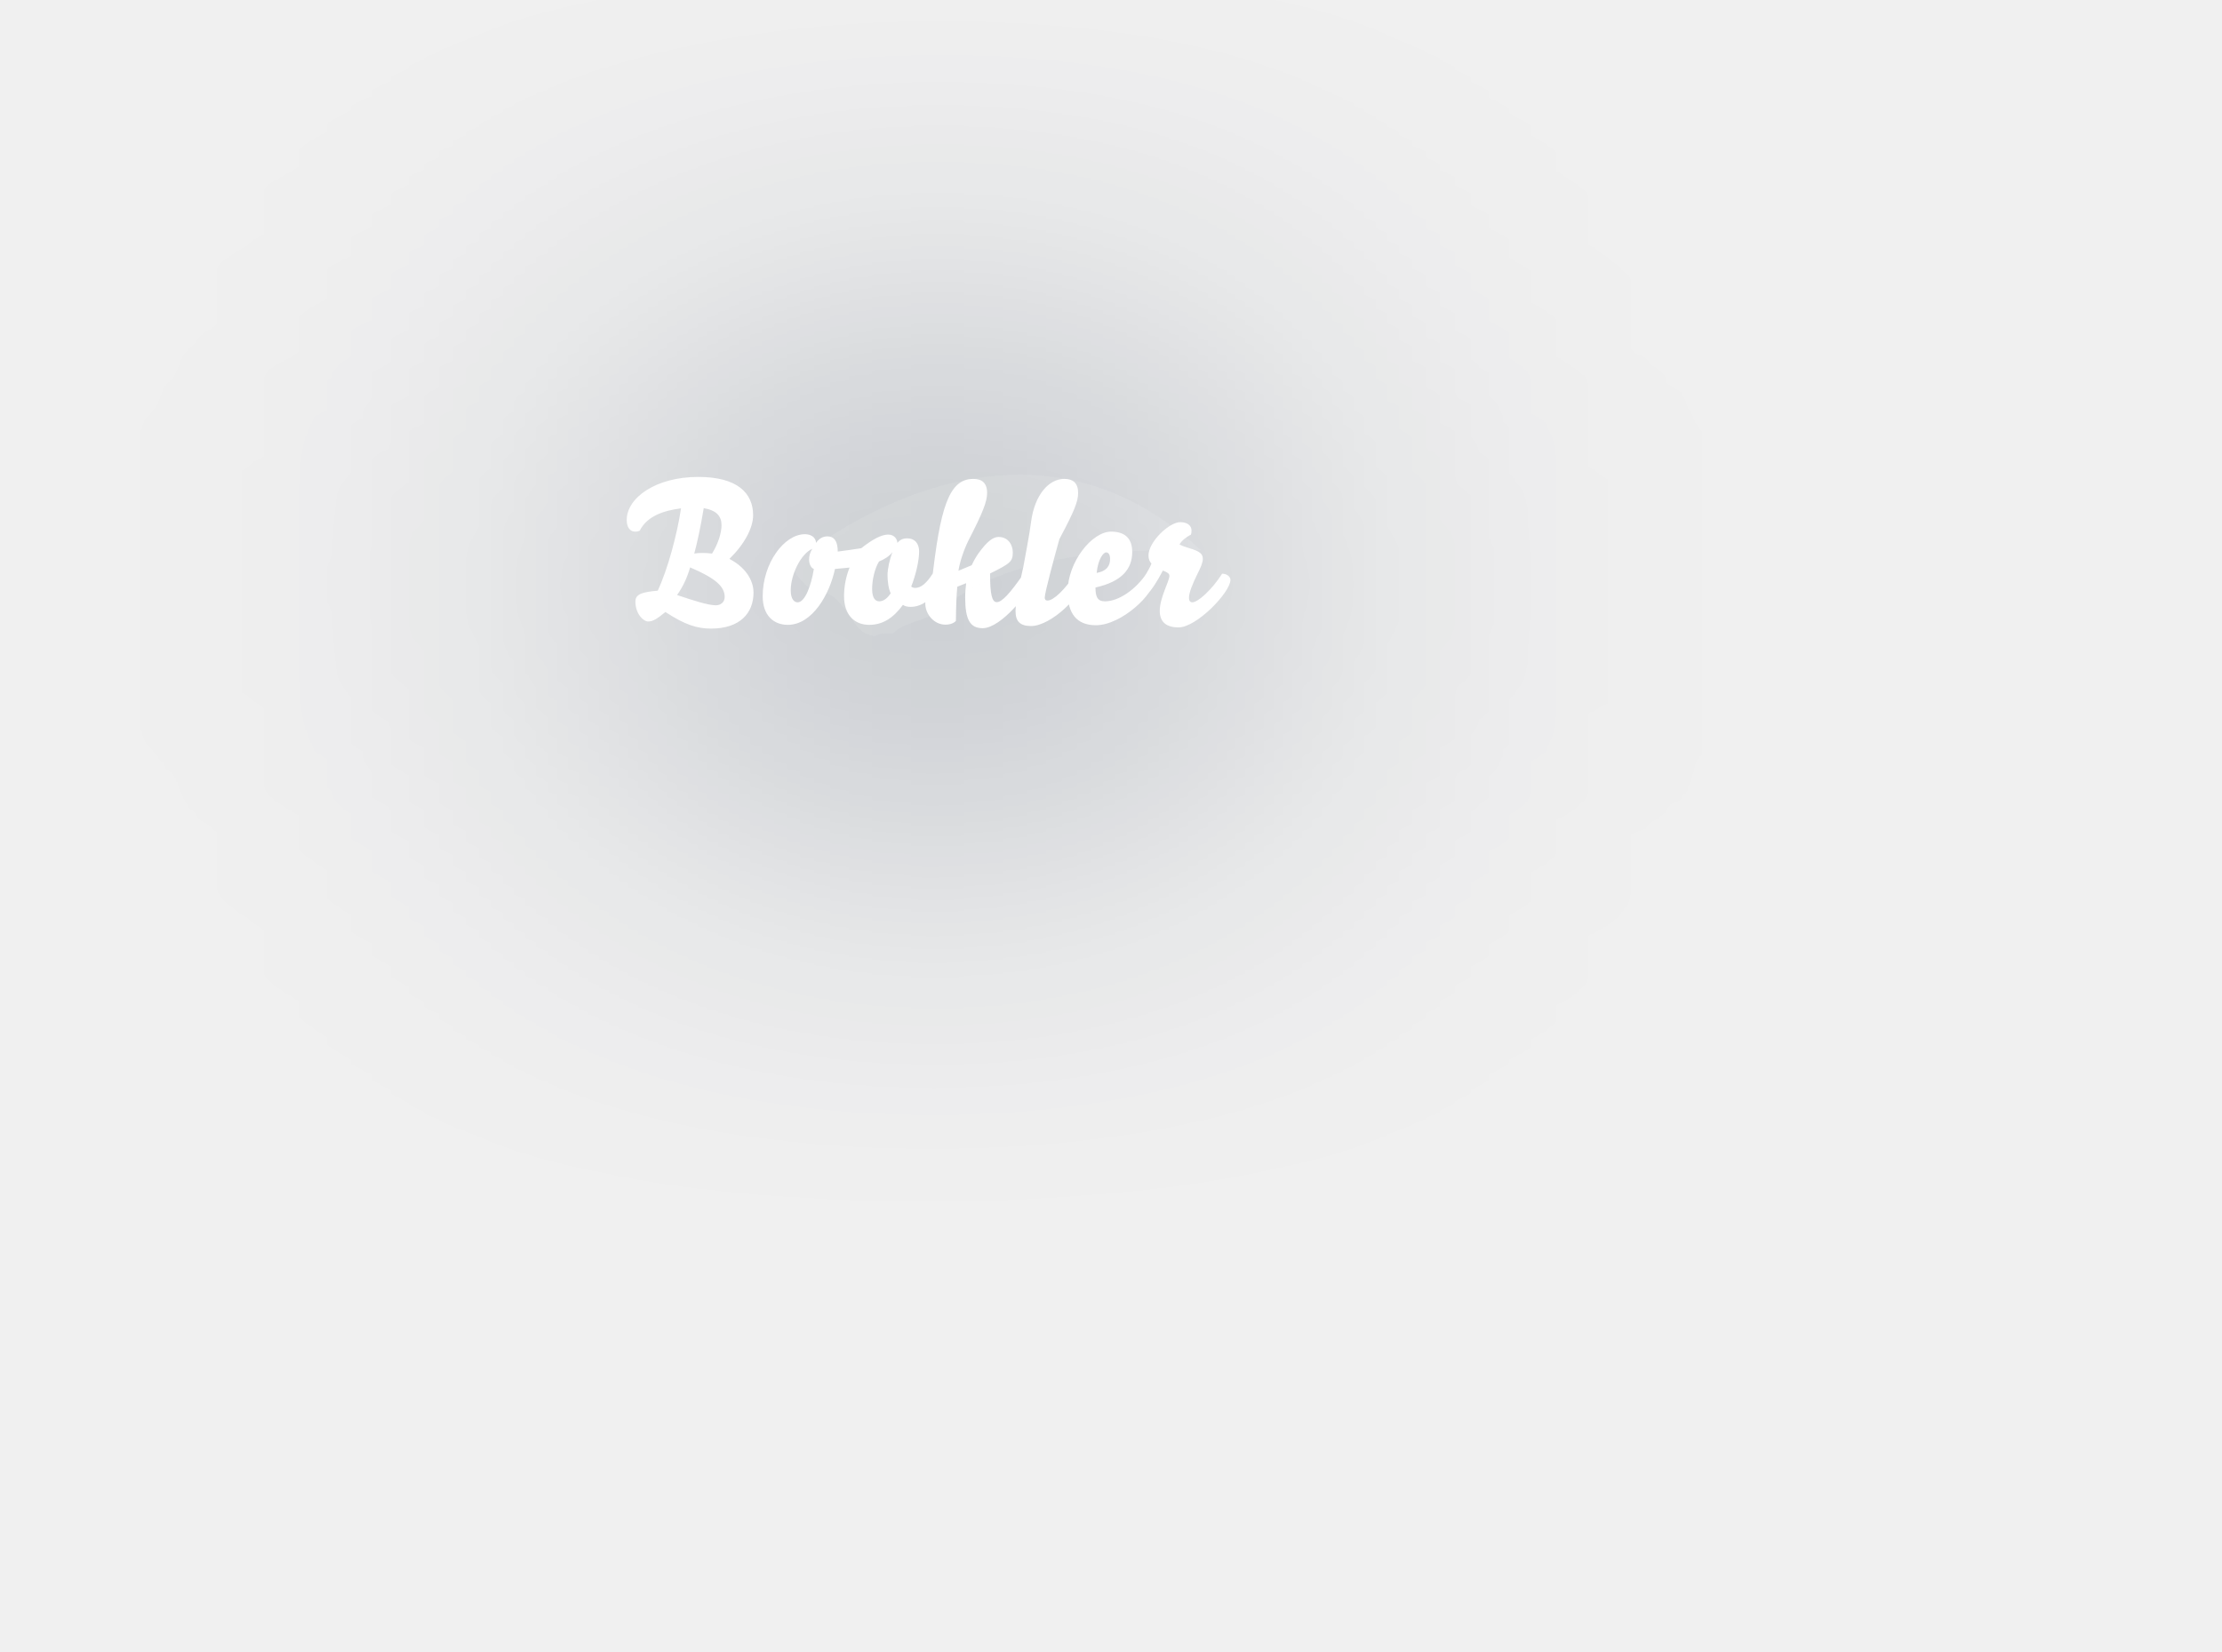
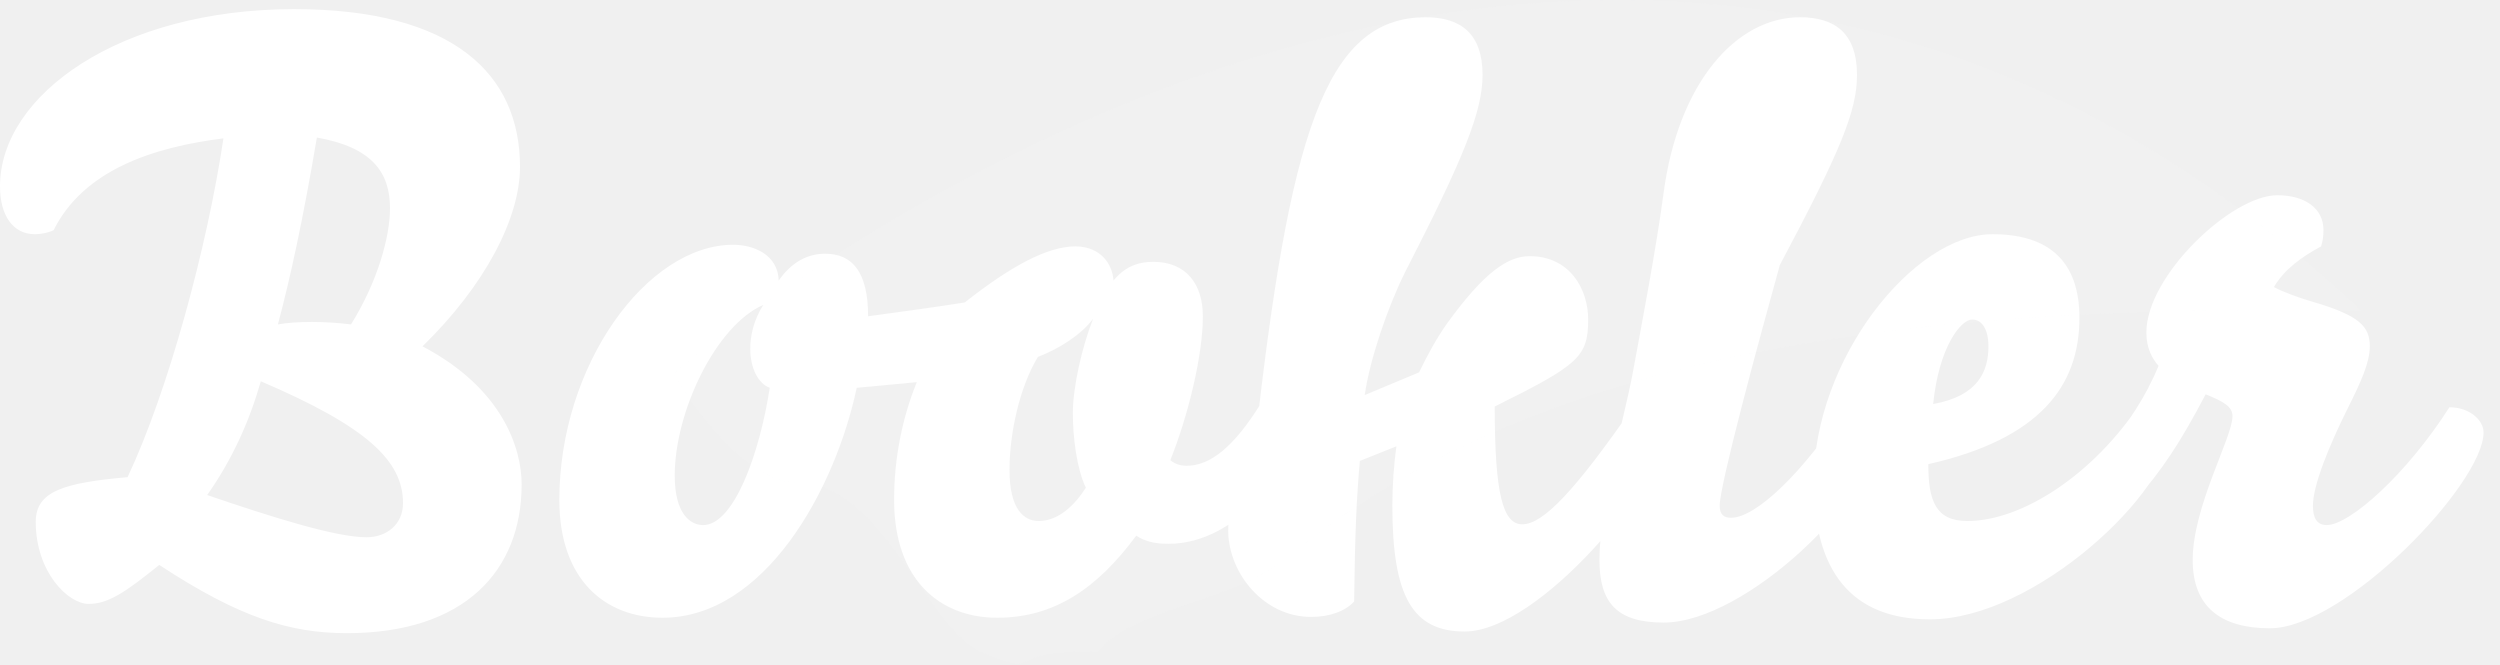
- <svg xmlns="http://www.w3.org/2000/svg" width="234" height="174" viewBox="0 0 234 174" fill="none">
-   <g filter="url(#filter0_d_0_2162)">
-     <path d="M74.112 53.521C75.526 53.77 75.984 54.415 75.984 55.33C75.984 56.058 75.672 57.202 74.986 58.305C74.653 58.263 74.299 58.242 73.987 58.242C73.634 58.242 73.342 58.263 73.114 58.305C73.426 57.14 73.758 55.622 74.112 53.521ZM71.72 53.542C71.304 56.329 70.306 60.01 69.266 62.215C67.643 62.361 66.915 62.569 66.915 63.359C66.915 64.649 67.747 65.46 68.267 65.46C68.766 65.46 69.203 65.169 70.077 64.462C72.136 65.814 73.426 66.209 74.882 66.209C77.898 66.209 79.354 64.607 79.354 62.402C79.354 61.487 78.875 59.948 76.816 58.866C78.397 57.327 79.312 55.601 79.312 54.27C79.312 51.898 77.606 50.234 73.53 50.234C69.058 50.234 66 52.439 66 54.769C66 55.518 66.333 55.996 66.894 55.996C67.061 55.996 67.248 55.954 67.373 55.892C68.142 54.353 69.91 53.77 71.72 53.542ZM75.381 63.754C74.59 63.754 72.947 63.234 71.304 62.673C71.949 61.758 72.386 60.78 72.677 59.761C75.402 60.926 76.317 61.799 76.317 62.881C76.317 63.422 75.901 63.754 75.381 63.754ZM95.524 56.703C95.129 56.703 94.796 56.828 94.505 57.182C94.484 56.786 94.193 56.308 93.527 56.308C92.82 56.308 91.884 56.807 90.698 57.743C90.054 57.847 88.993 57.993 88.223 58.097C88.223 56.974 87.828 56.495 87.121 56.495C86.684 56.495 86.268 56.703 85.935 57.182C85.915 56.516 85.29 56.266 84.77 56.266C82.566 56.266 80.319 59.345 80.319 62.798C80.319 64.836 81.484 65.814 82.961 65.814C85.561 65.814 87.371 62.569 87.932 59.927C87.932 59.927 88.639 59.865 89.471 59.782C89.097 60.697 88.889 61.737 88.889 62.798C88.889 64.836 90.054 65.814 91.531 65.814C92.987 65.814 94.089 65.065 95.087 63.713C95.316 63.858 95.545 63.921 95.919 63.921C97.687 63.921 99.081 61.966 99.081 61.092C99.081 60.655 98.644 60.343 98.27 60.343C97.583 61.446 96.98 61.924 96.377 61.924C96.169 61.924 96.023 61.841 95.961 61.778C96.418 60.634 96.793 59.095 96.793 58.097C96.793 57.286 96.377 56.703 95.524 56.703ZM83.273 62.174C83.273 60.551 84.313 58.346 85.54 57.806C85.29 58.201 85.207 58.596 85.207 58.929C85.207 59.428 85.415 59.823 85.707 59.927C85.436 61.674 84.77 63.442 84.001 63.442C83.668 63.442 83.273 63.151 83.273 62.174ZM91.843 62.028C91.843 61.113 92.092 59.927 92.57 59.137C93.111 58.929 93.673 58.575 93.985 58.159C93.694 58.887 93.465 59.927 93.465 60.572C93.465 61.217 93.569 62.007 93.798 62.486C93.507 62.943 93.091 63.338 92.591 63.338C92.217 63.338 91.843 63.047 91.843 62.028ZM98.129 61.321C97.609 62.215 97.442 62.964 97.442 63.609C97.463 64.69 98.358 65.793 99.564 65.793C100.042 65.793 100.438 65.647 100.666 65.398C100.687 63.63 100.729 62.735 100.812 61.799L101.748 61.425C101.686 61.882 101.644 62.423 101.644 62.943C101.644 65.273 102.164 66.167 103.495 66.167C105.409 66.167 108.612 62.278 108.612 61.071C108.612 60.655 108.196 60.426 107.801 60.426C106.345 62.527 105.513 63.422 104.972 63.422C104.473 63.422 104.265 62.652 104.265 60.406C106.407 59.345 106.657 59.137 106.657 58.18C106.657 57.39 106.178 56.558 105.159 56.558C104.598 56.558 103.994 56.974 103.058 58.263C102.788 58.638 102.538 59.095 102.33 59.532L100.937 60.114C101.062 59.22 101.519 57.868 101.977 56.953C103.495 53.999 103.953 52.834 103.953 51.919C103.953 50.858 103.391 50.442 102.497 50.442C99.897 50.442 99.002 53.542 98.129 61.321ZM107.778 59.657C107.611 60.53 106.946 62.943 106.946 64.337C106.946 65.418 107.382 65.938 108.589 65.938C110.69 65.938 114.059 62.673 114.059 61.092C114.059 60.676 113.664 60.385 113.269 60.385C112.187 62.07 110.96 63.255 110.315 63.255C110.128 63.255 110.024 63.172 110.024 62.943C110.024 62.423 111.002 58.804 111.563 56.786C113.123 53.854 113.539 52.834 113.539 51.919C113.539 50.858 112.978 50.442 112.083 50.442C110.44 50.442 108.963 52.127 108.589 54.935C108.402 56.35 108.027 58.305 107.778 59.657ZM116.904 58.866C116.904 59.49 116.654 60.135 115.49 60.343C115.635 58.887 116.197 58.18 116.488 58.18C116.738 58.18 116.904 58.43 116.904 58.866ZM115.406 65.855C118.11 65.855 121.584 62.548 121.584 61.009C121.584 60.676 121.293 60.343 120.794 60.322C119.608 62.132 117.778 63.338 116.363 63.338C115.552 63.338 115.365 62.818 115.365 61.882C118.214 61.238 119.234 59.886 119.234 58.138C119.234 56.682 118.443 55.996 117.008 55.996C114.99 55.996 112.432 59.199 112.432 62.34C112.432 64.586 113.368 65.855 115.406 65.855ZM125.19 57.722C124.837 57.618 124.441 57.473 124.213 57.348C124.483 56.89 124.92 56.578 125.419 56.308C125.461 56.183 125.481 56.038 125.481 55.892C125.481 55.33 125.003 54.998 124.296 54.998C123.131 54.998 120.947 57.057 120.947 58.513C120.947 58.908 121.093 59.178 121.259 59.366C120.905 60.218 120.51 60.738 119.969 61.508C119.865 61.654 119.824 61.841 119.824 62.007C119.824 62.444 120.136 62.818 120.656 62.818C121.342 62.049 121.821 61.321 122.465 60.094C122.923 60.281 123.152 60.406 123.152 60.655C123.152 61.196 122.133 62.964 122.133 64.337C122.133 65.522 122.84 66.084 124.109 66.084C126.022 66.084 129.579 62.382 129.579 61.071C129.579 60.759 129.225 60.426 128.705 60.426C127.603 62.153 126.147 63.442 125.565 63.442C125.294 63.442 125.211 63.234 125.211 62.943C125.211 62.423 125.627 61.404 126.105 60.447C126.438 59.782 126.667 59.282 126.667 58.866C126.667 58.367 126.417 58.076 125.19 57.722Z" fill="white" />
-     <path opacity="0.1" fill-rule="evenodd" clip-rule="evenodd" d="M83.231 59.569C83.231 59.569 106.459 39.158 126.453 57.956C112.904 57.719 104.65 59.62 98.963 64.271C97.53 65.443 95.095 65.515 94.093 66.692C91.559 66.602 92.845 67.385 91.163 66.715C89.732 66.145 88.622 62.355 86.398 62.358C84.858 62.36 83.231 59.569 83.231 59.569Z" fill="#FCFDFE" />
-   </g>
-   <defs>
-     <filter id="filter0_d_0_2162" x="-38" y="-51" width="271.579" height="224.989" filterUnits="userSpaceOnUse" color-interpolation-filters="sRGB">
-       <feFlood flood-opacity="0" result="BackgroundImageFix" />
-       <feColorMatrix in="SourceAlpha" type="matrix" values="0 0 0 0 0 0 0 0 0 0 0 0 0 0 0 0 0 0 127 0" result="hardAlpha" />
-       <feOffset dy="3" />
-       <feGaussianBlur stdDeviation="52" />
-       <feColorMatrix type="matrix" values="0 0 0 0 0.009 0 0 0 0 0.078 0 0 0 0 0.19 0 0 0 1 0" />
-       <feBlend mode="normal" in2="BackgroundImageFix" result="effect1_dropShadow_0_2162" />
-       <feBlend mode="normal" in="SourceGraphic" in2="effect1_dropShadow_0_2162" result="shape" />
-     </filter>
-   </defs>
+ <svg xmlns="http://www.w3.org/2000/svg" width="64" height="17" viewBox="0 0 64 17" fill="none">
+   <path d="M8.112 3.521C9.526 3.77 9.984 4.415 9.984 5.33C9.984 6.058 9.672 7.202 8.986 8.305C8.653 8.263 8.299 8.242 7.987 8.242C7.634 8.242 7.342 8.263 7.114 8.305C7.426 7.14 7.758 5.622 8.112 3.521ZM5.72 3.542C5.304 6.329 4.306 10.01 3.266 12.215C1.643 12.361 0.915 12.569 0.915 13.359C0.915 14.649 1.747 15.46 2.267 15.46C2.766 15.46 3.203 15.169 4.077 14.462C6.136 15.814 7.426 16.209 8.882 16.209C11.898 16.209 13.354 14.607 13.354 12.402C13.354 11.487 12.875 9.948 10.816 8.866C12.397 7.327 13.312 5.601 13.312 4.27C13.312 1.898 11.606 0.234 7.53 0.234C3.058 0.234 0 2.439 0 4.769C0 5.518 0.333 5.996 0.894 5.996C1.061 5.996 1.248 5.954 1.373 5.892C2.142 4.353 3.91 3.77 5.72 3.542ZM9.381 13.754C8.59 13.754 6.947 13.234 5.304 12.673C5.949 11.758 6.386 10.78 6.677 9.761C9.402 10.926 10.317 11.799 10.317 12.881C10.317 13.422 9.901 13.754 9.381 13.754ZM29.524 6.703C29.129 6.703 28.796 6.828 28.505 7.182C28.484 6.786 28.193 6.308 27.527 6.308C26.82 6.308 25.884 6.807 24.698 7.743C24.054 7.847 22.993 7.993 22.223 8.097C22.223 6.974 21.828 6.495 21.121 6.495C20.684 6.495 20.268 6.703 19.935 7.182C19.915 6.516 19.291 6.266 18.77 6.266C16.566 6.266 14.319 9.345 14.319 12.798C14.319 14.836 15.484 15.814 16.961 15.814C19.561 15.814 21.37 12.569 21.932 9.927C21.932 9.927 22.639 9.865 23.471 9.782C23.097 10.697 22.889 11.737 22.889 12.798C22.889 14.836 24.054 15.814 25.53 15.814C26.986 15.814 28.089 15.065 29.087 13.713C29.316 13.858 29.545 13.921 29.919 13.921C31.687 13.921 33.081 11.966 33.081 11.092C33.081 10.655 32.644 10.343 32.27 10.343C31.583 11.446 30.98 11.924 30.377 11.924C30.169 11.924 30.023 11.841 29.961 11.778C30.419 10.634 30.793 9.095 30.793 8.097C30.793 7.286 30.377 6.703 29.524 6.703ZM17.273 12.174C17.273 10.551 18.313 8.346 19.54 7.806C19.291 8.201 19.207 8.596 19.207 8.929C19.207 9.428 19.415 9.823 19.706 9.927C19.436 11.674 18.77 13.442 18.001 13.442C17.668 13.442 17.273 13.151 17.273 12.174ZM25.843 12.028C25.843 11.113 26.092 9.927 26.57 9.137C27.111 8.929 27.673 8.575 27.985 8.159C27.694 8.887 27.465 9.927 27.465 10.572C27.465 11.217 27.569 12.007 27.798 12.486C27.506 12.943 27.09 13.338 26.591 13.338C26.217 13.338 25.843 13.047 25.843 12.028ZM32.129 11.321C31.609 12.215 31.442 12.964 31.442 13.609C31.463 14.69 32.358 15.793 33.564 15.793C34.042 15.793 34.438 15.647 34.666 15.398C34.687 13.63 34.729 12.735 34.812 11.799L35.748 11.425C35.685 11.882 35.644 12.423 35.644 12.943C35.644 15.273 36.164 16.167 37.495 16.167C39.409 16.167 42.612 12.278 42.612 11.071C42.612 10.655 42.196 10.426 41.801 10.426C40.345 12.527 39.513 13.422 38.972 13.422C38.473 13.422 38.265 12.652 38.265 10.406C40.407 9.345 40.657 9.137 40.657 8.18C40.657 7.39 40.178 6.558 39.159 6.558C38.597 6.558 37.994 6.974 37.058 8.263C36.788 8.638 36.538 9.095 36.33 9.532L34.937 10.114C35.062 9.22 35.519 7.868 35.977 6.953C37.495 3.999 37.953 2.834 37.953 1.919C37.953 0.858 37.391 0.442 36.497 0.442C33.897 0.442 33.002 3.542 32.129 11.321ZM41.778 9.657C41.611 10.53 40.946 12.943 40.946 14.337C40.946 15.418 41.382 15.938 42.589 15.938C44.69 15.938 48.059 12.673 48.059 11.092C48.059 10.676 47.664 10.385 47.269 10.385C46.187 12.07 44.96 13.255 44.315 13.255C44.128 13.255 44.024 13.172 44.024 12.943C44.024 12.423 45.002 8.804 45.563 6.786C47.123 3.854 47.539 2.834 47.539 1.919C47.539 0.858 46.978 0.442 46.083 0.442C44.44 0.442 42.963 2.127 42.589 4.935C42.402 6.35 42.027 8.305 41.778 9.657ZM50.904 8.866C50.904 9.49 50.654 10.135 49.489 10.343C49.635 8.887 50.197 8.18 50.488 8.18C50.737 8.18 50.904 8.43 50.904 8.866ZM49.406 15.855C52.11 15.855 55.584 12.548 55.584 11.009C55.584 10.676 55.293 10.343 54.794 10.322C53.608 12.132 51.778 13.338 50.363 13.338C49.552 13.338 49.365 12.818 49.365 11.882C52.214 11.238 53.233 9.886 53.233 8.138C53.233 6.682 52.443 5.996 51.008 5.996C48.99 5.996 46.432 9.199 46.432 12.34C46.432 14.586 47.368 15.855 49.406 15.855ZM59.19 7.722C58.837 7.618 58.441 7.473 58.212 7.348C58.483 6.89 58.92 6.578 59.419 6.308C59.461 6.183 59.481 6.038 59.481 5.892C59.481 5.33 59.003 4.998 58.296 4.998C57.131 4.998 54.947 7.057 54.947 8.513C54.947 8.908 55.093 9.178 55.259 9.366C54.905 10.218 54.51 10.738 53.969 11.508C53.865 11.654 53.824 11.841 53.824 12.007C53.824 12.444 54.136 12.818 54.656 12.818C55.342 12.049 55.821 11.321 56.465 10.094C56.923 10.281 57.152 10.406 57.152 10.655C57.152 11.196 56.133 12.964 56.133 14.337C56.133 15.522 56.84 16.084 58.108 16.084C60.022 16.084 63.579 12.382 63.579 11.071C63.579 10.759 63.225 10.426 62.705 10.426C61.603 12.153 60.147 13.442 59.565 13.442C59.294 13.442 59.211 13.234 59.211 12.943C59.211 12.423 59.627 11.404 60.105 10.447C60.438 9.782 60.667 9.282 60.667 8.866C60.667 8.367 60.417 8.076 59.19 7.722Z" fill="white" />
+   <path opacity="0.1" fill-rule="evenodd" clip-rule="evenodd" d="M17.23 9.569C17.23 9.569 40.459 -10.842 60.453 7.956C46.904 7.719 38.65 9.62 32.963 14.271C31.53 15.443 29.095 15.515 28.093 16.692C25.559 16.602 26.845 17.385 25.163 16.715C23.732 16.145 22.622 12.355 20.398 12.358C18.858 12.36 17.23 9.569 17.23 9.569Z" fill="#FCFDFE" />
</svg>
